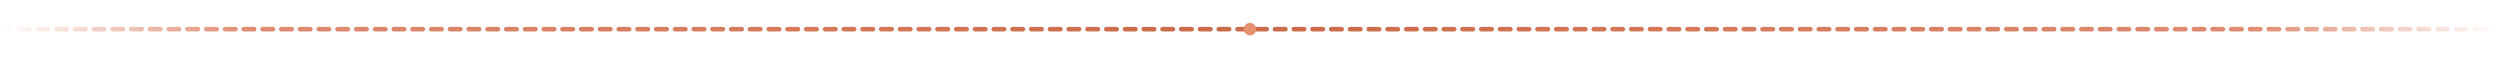
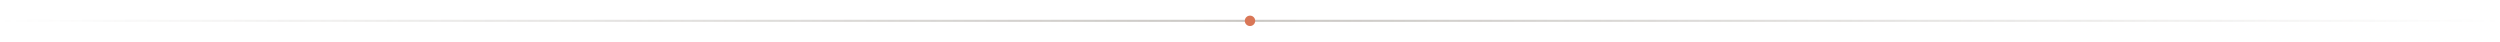
- <svg xmlns="http://www.w3.org/2000/svg" width="1200" height="28" viewBox="0 0 1200 28" role="img" aria-hidden="true">
+ <svg xmlns="http://www.w3.org/2000/svg" width="1200" height="20" viewBox="0 0 1200 20" aria-hidden="true">
  <defs>
-     <linearGradient id="line" gradientUnits="userSpaceOnUse" x1="0" y1="14" x2="1200" y2="14">
-       <stop offset="0%" stop-color="#d97757" stop-opacity="0" />
-       <stop offset="10%" stop-color="#d97757" stop-opacity="0.85" />
-       <stop offset="50%" stop-color="#c96a48" stop-opacity="1" />
-       <stop offset="90%" stop-color="#d97757" stop-opacity="0.85" />
-       <stop offset="100%" stop-color="#d97757" stop-opacity="0" />
+     <linearGradient id="hair" gradientUnits="userSpaceOnUse" x1="0" y1="10" x2="1200" y2="10">
+       <stop offset="0%" stop-color="#8a847c" stop-opacity="0" />
+       <stop offset="50%" stop-color="#8a847c" stop-opacity="0.45" />
+       <stop offset="100%" stop-color="#8a847c" stop-opacity="0" />
    </linearGradient>
-     <style>
-       @keyframes flow { to { stroke-dashoffset: -20; } }
-       .flow { stroke-dasharray: 5 4; animation: flow 1.4s linear infinite; }
-     </style>
  </defs>
-   <line x1="0" y1="14" x2="1200" y2="14" stroke="url(#line)" stroke-width="2.2" stroke-linecap="round" class="flow" />
-   <circle cx="600" cy="14" r="3" fill="#e5906f" />
+   <line x1="0" y1="10" x2="1200" y2="10" stroke="url(#hair)" stroke-width="1" />
+   <circle cx="600" cy="10" r="2.5" fill="#d97757" />
</svg>
